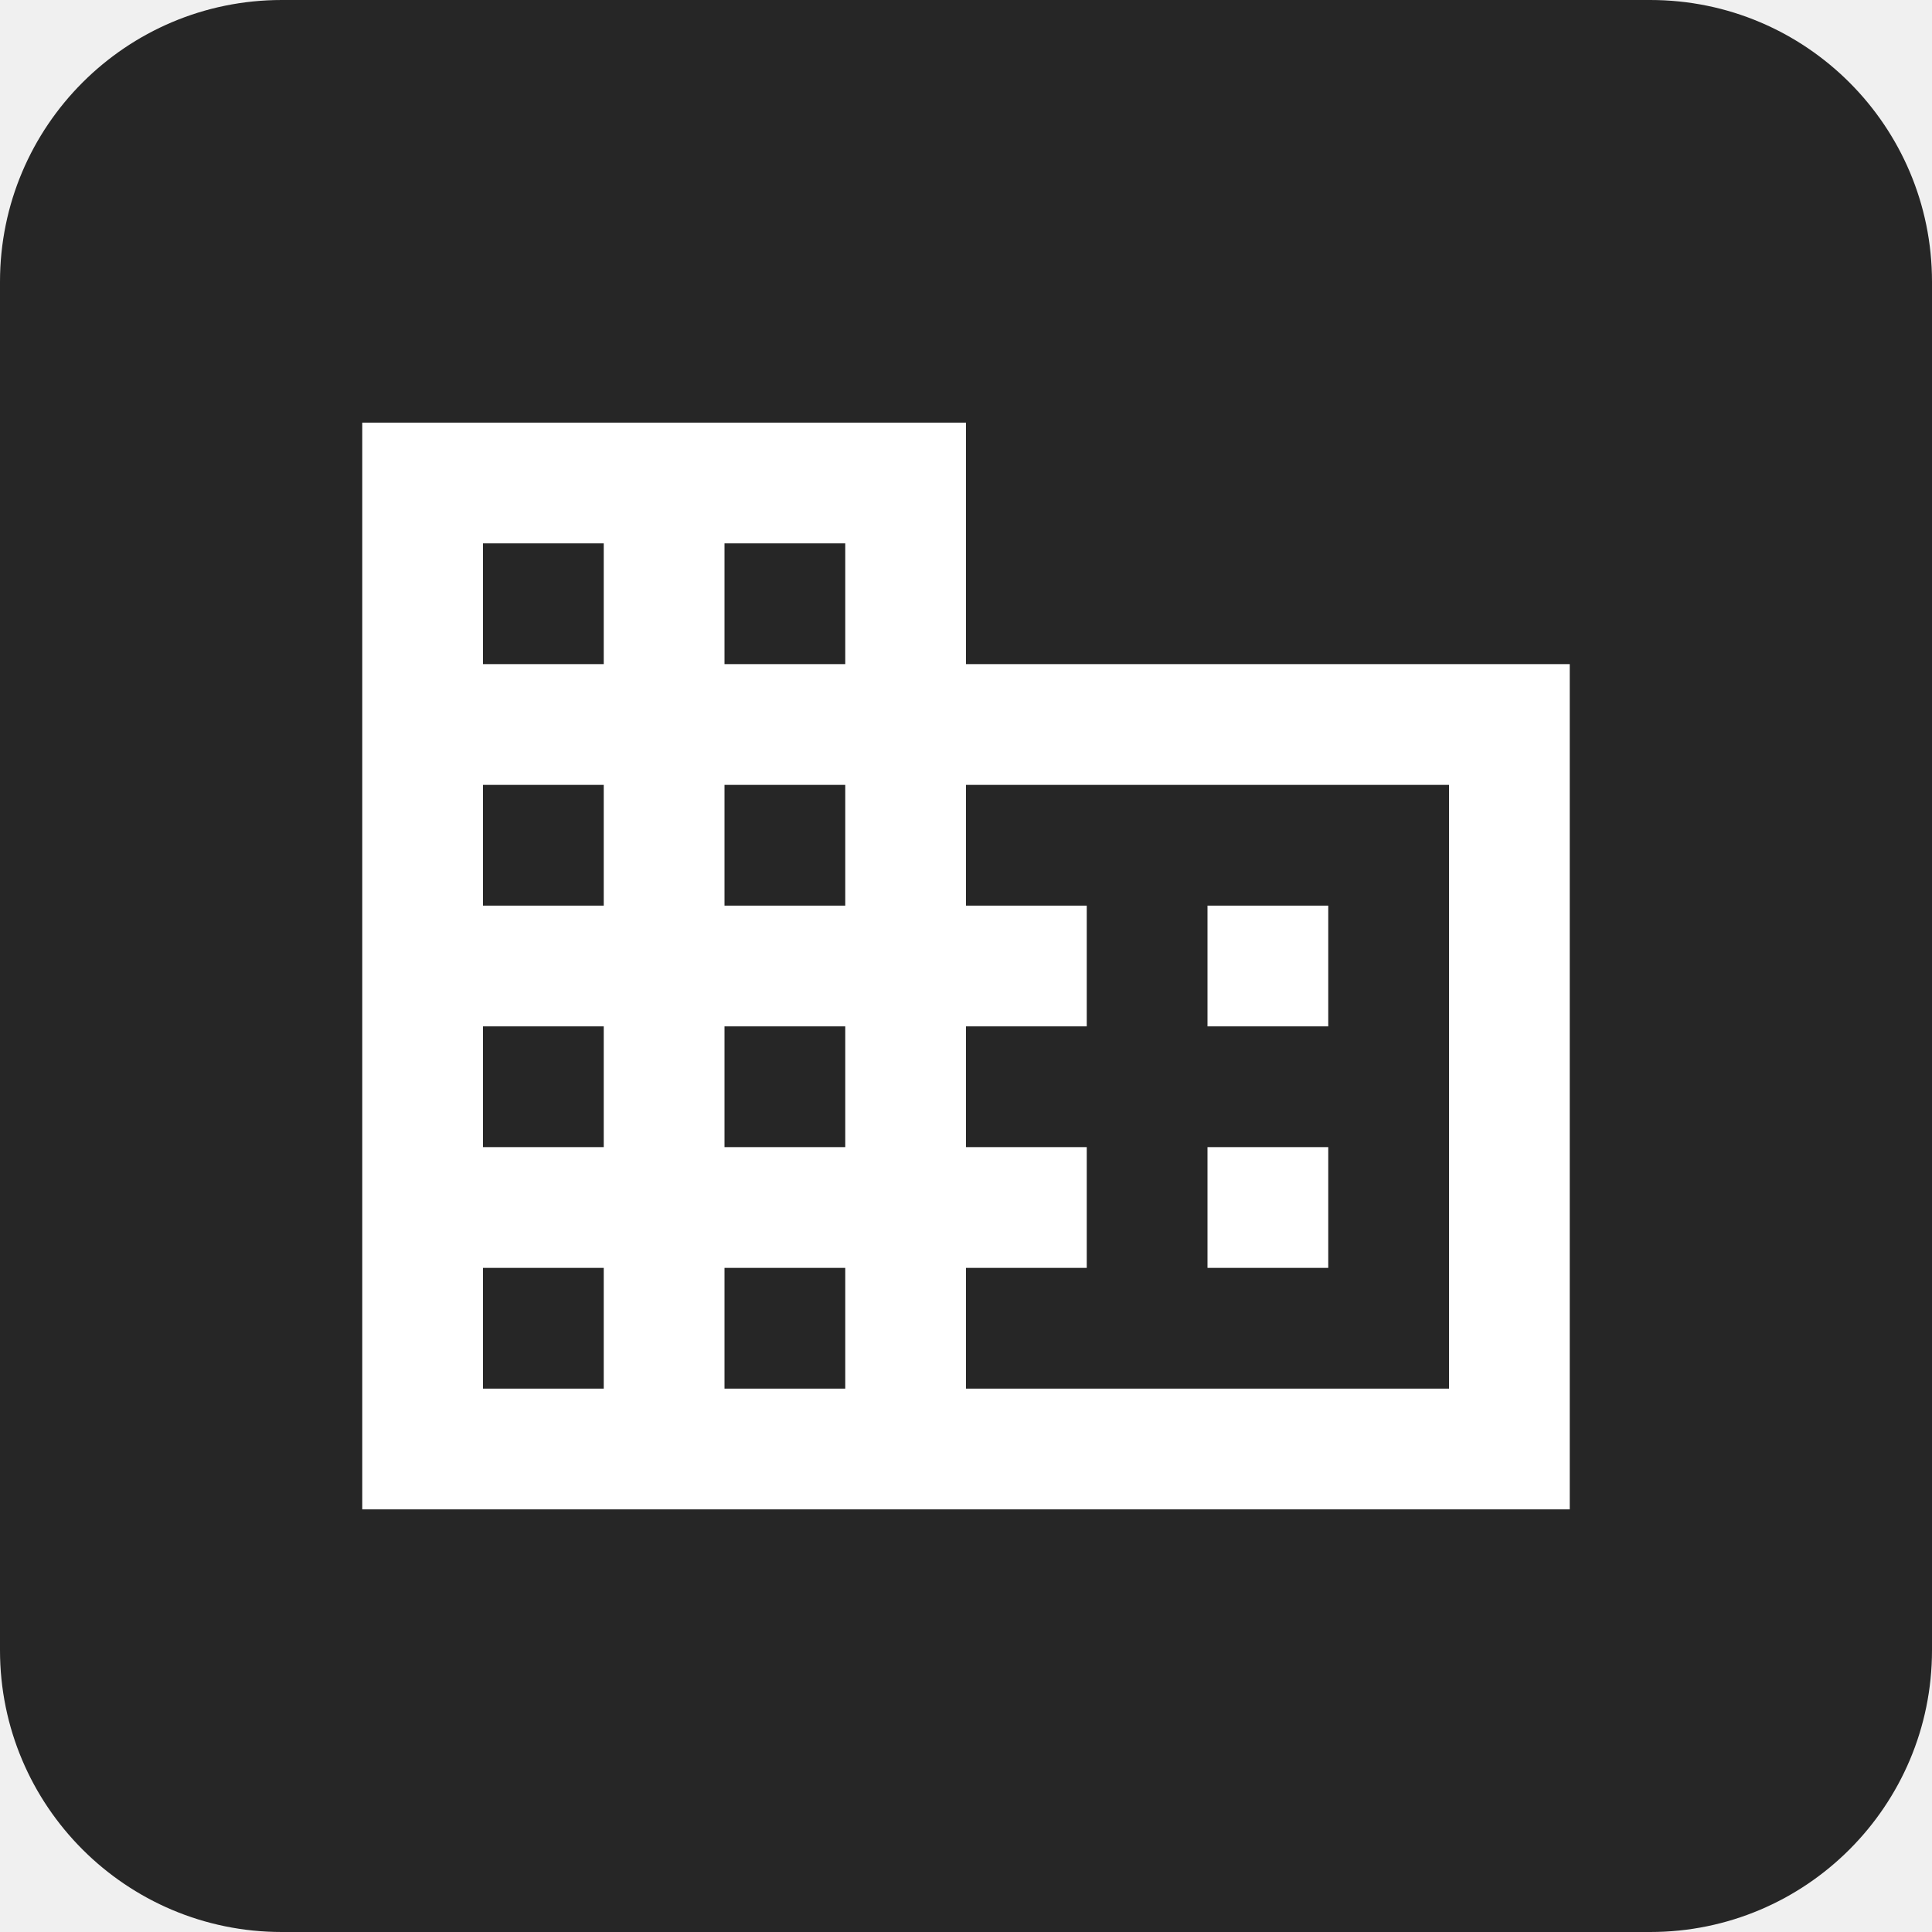
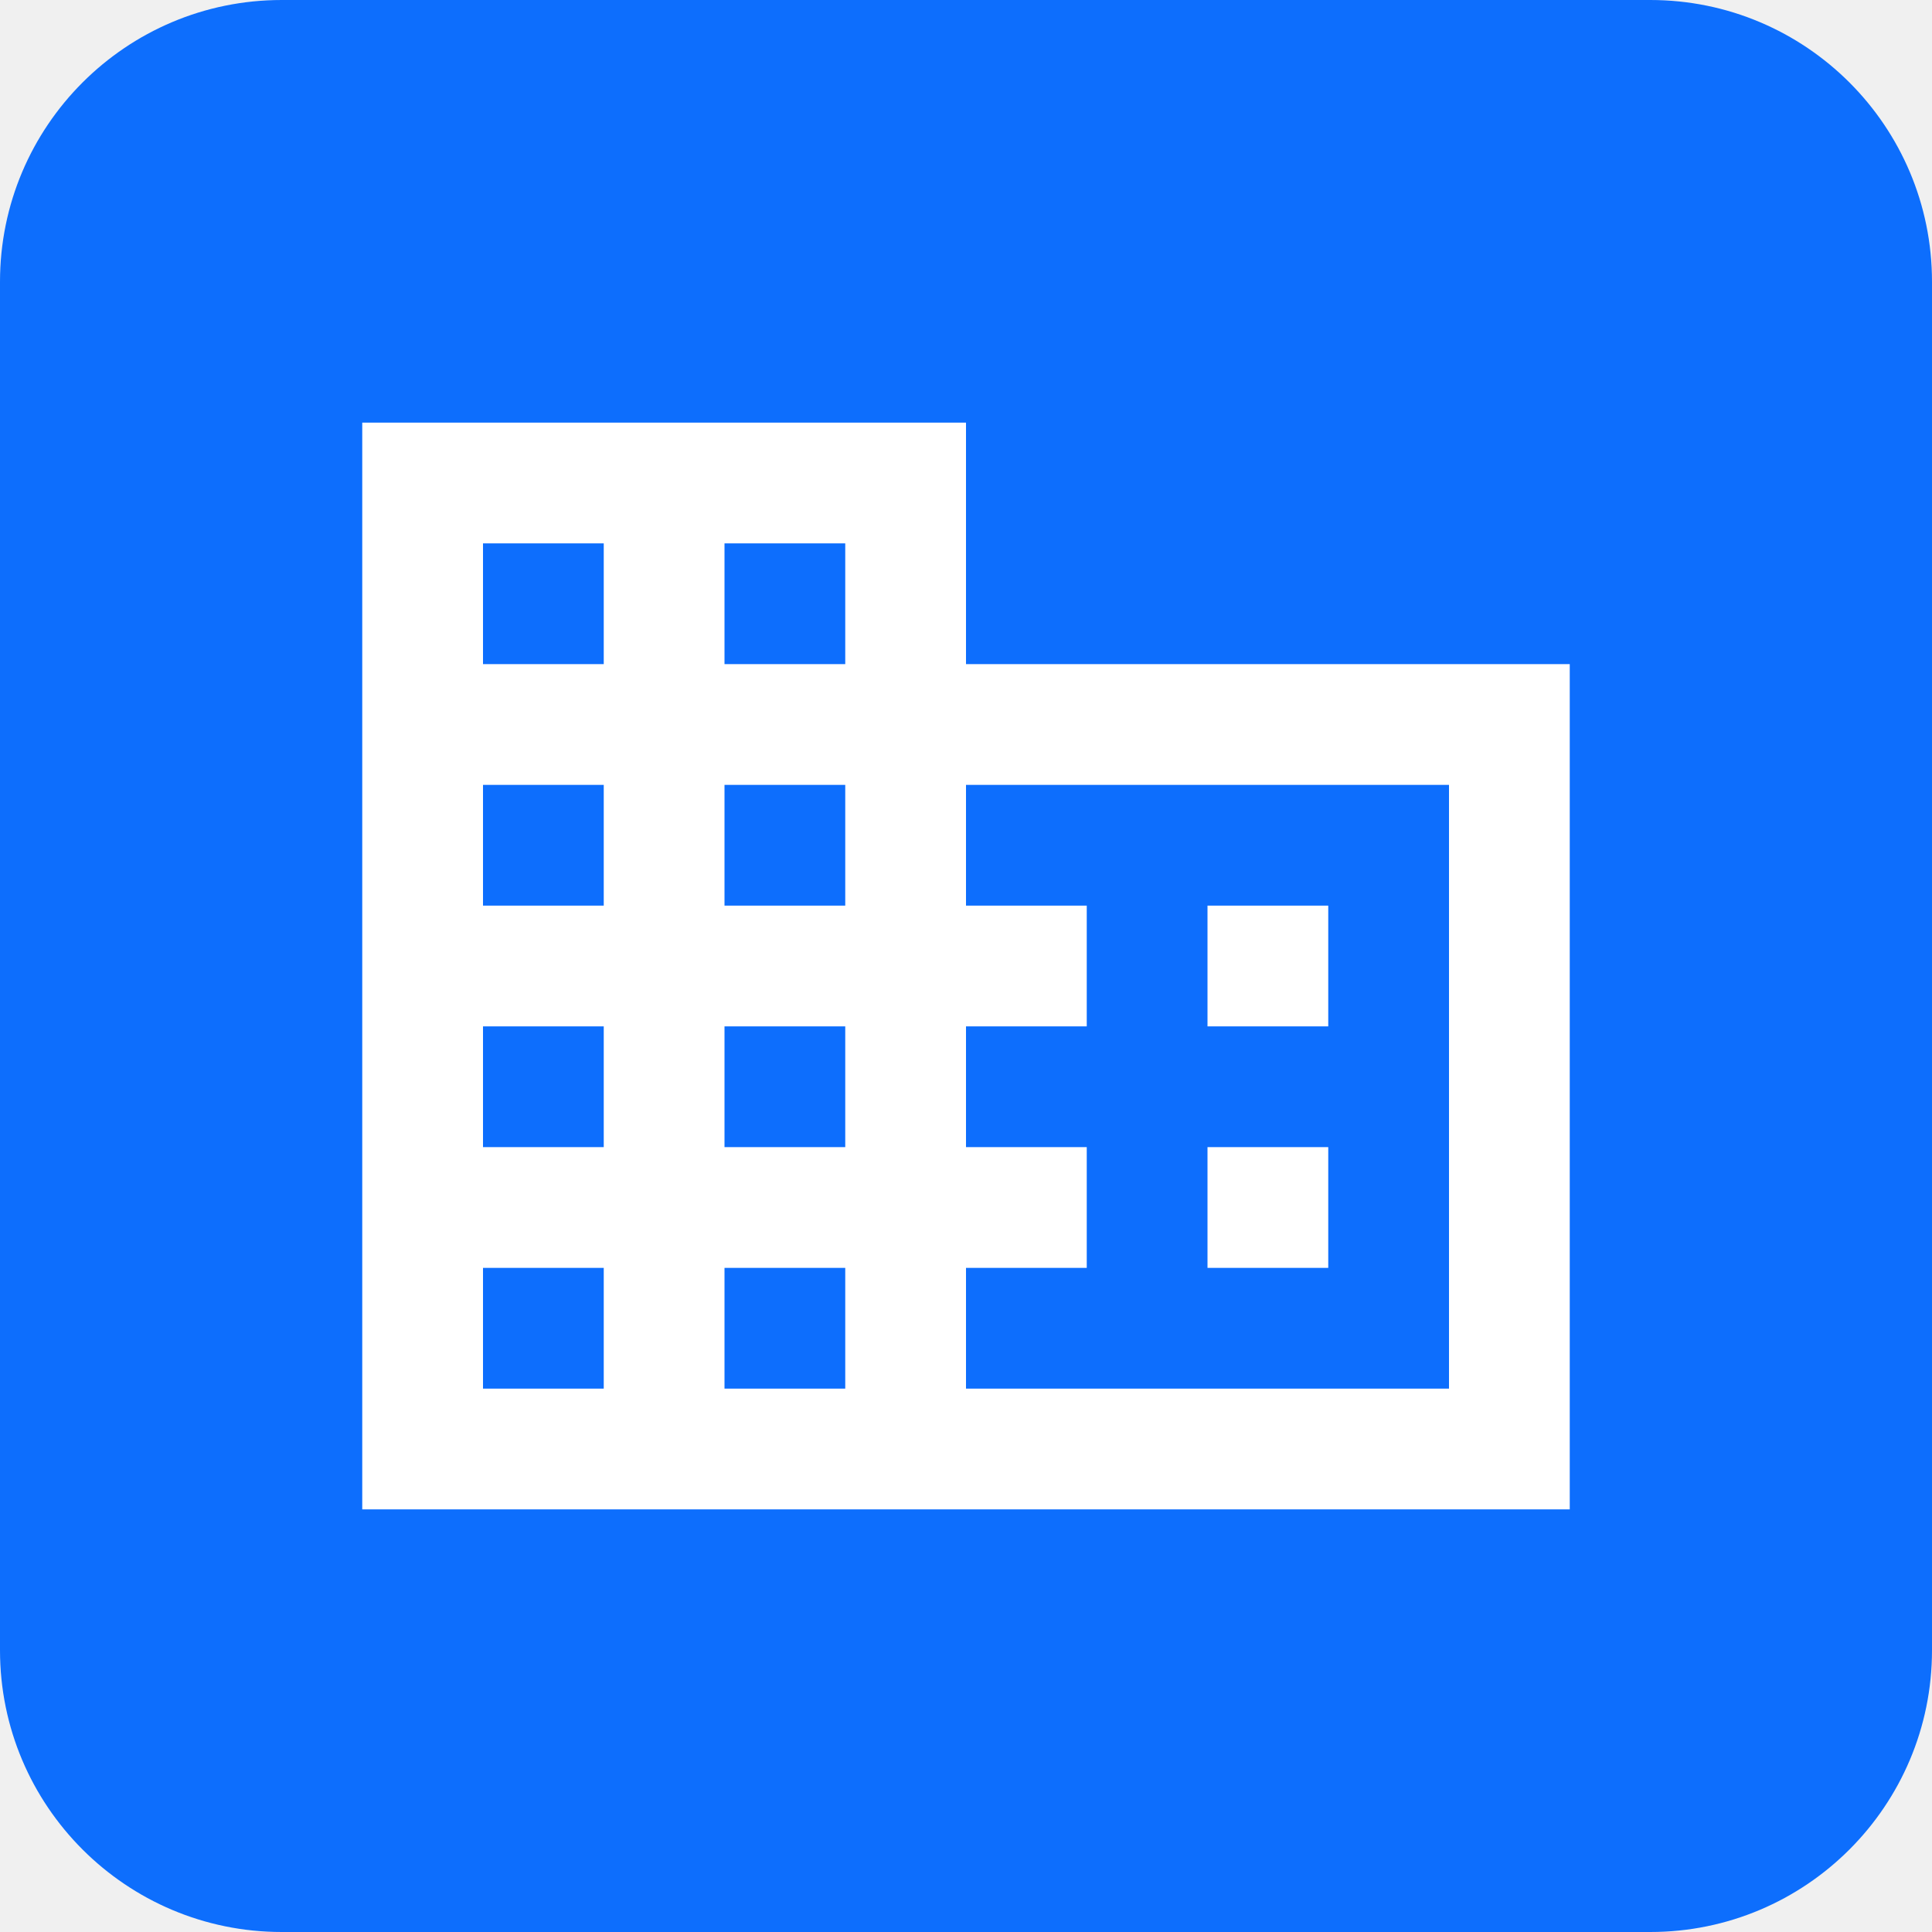
<svg xmlns="http://www.w3.org/2000/svg" viewBox="0 0 24 24" width="32" height="32">
-   <rect width="24" height="24" rx="3.5" fill="#262626" />
+   <rect width="24" height="24" rx="3.5" fill="#0d6efd" />
  <g transform="translate(3 3) scale(.75)">
    <path fill="#fff" d="M12 7V3H2v18h20V7H12zM6 19H4v-2h2v2zm0-4H4v-2h2v2zm0-4H4V9h2v2zm0-4H4V5h2v2zm4 12H8v-2h2v2zm0-4H8v-2h2v2zm0-4H8V9h2v2zm0-4H8V5h2v2zm10 12h-8v-2h2v-2h-2v-2h2v-2h-2V9h8v10zm-2-8h-2v2h2v-2zm0 4h-2v2h2v-2z" />
  </g>
</svg>
